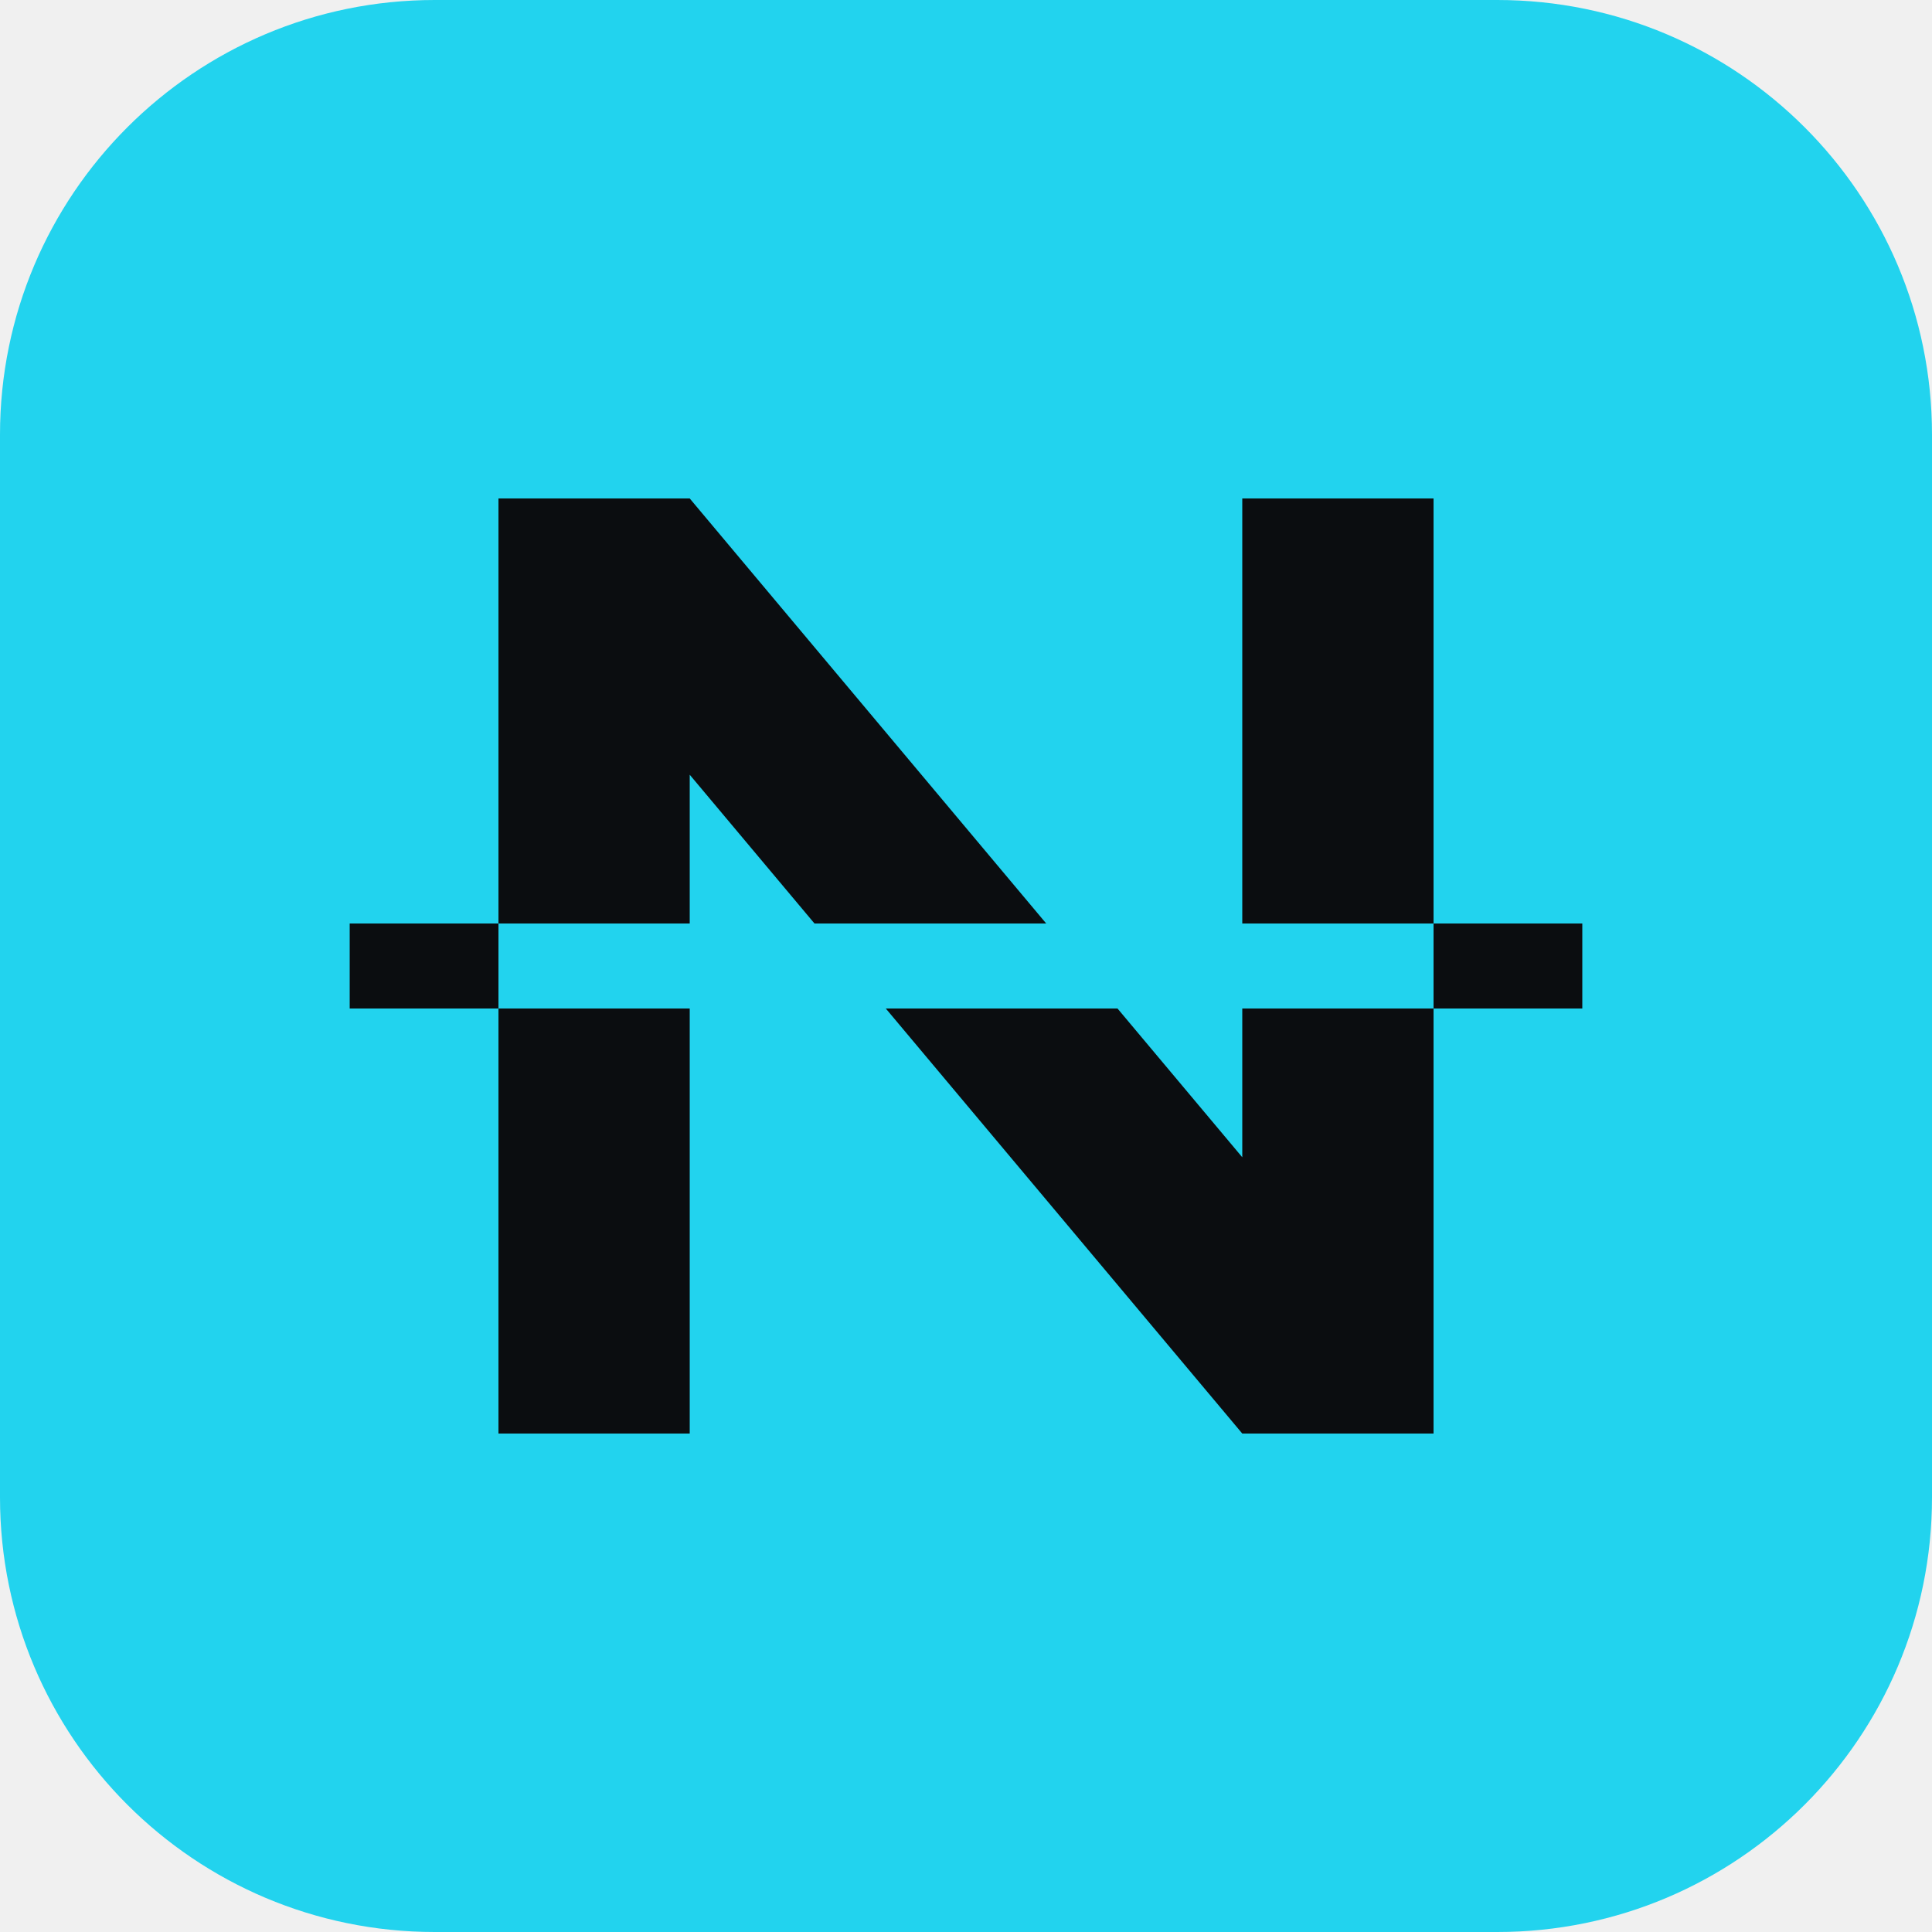
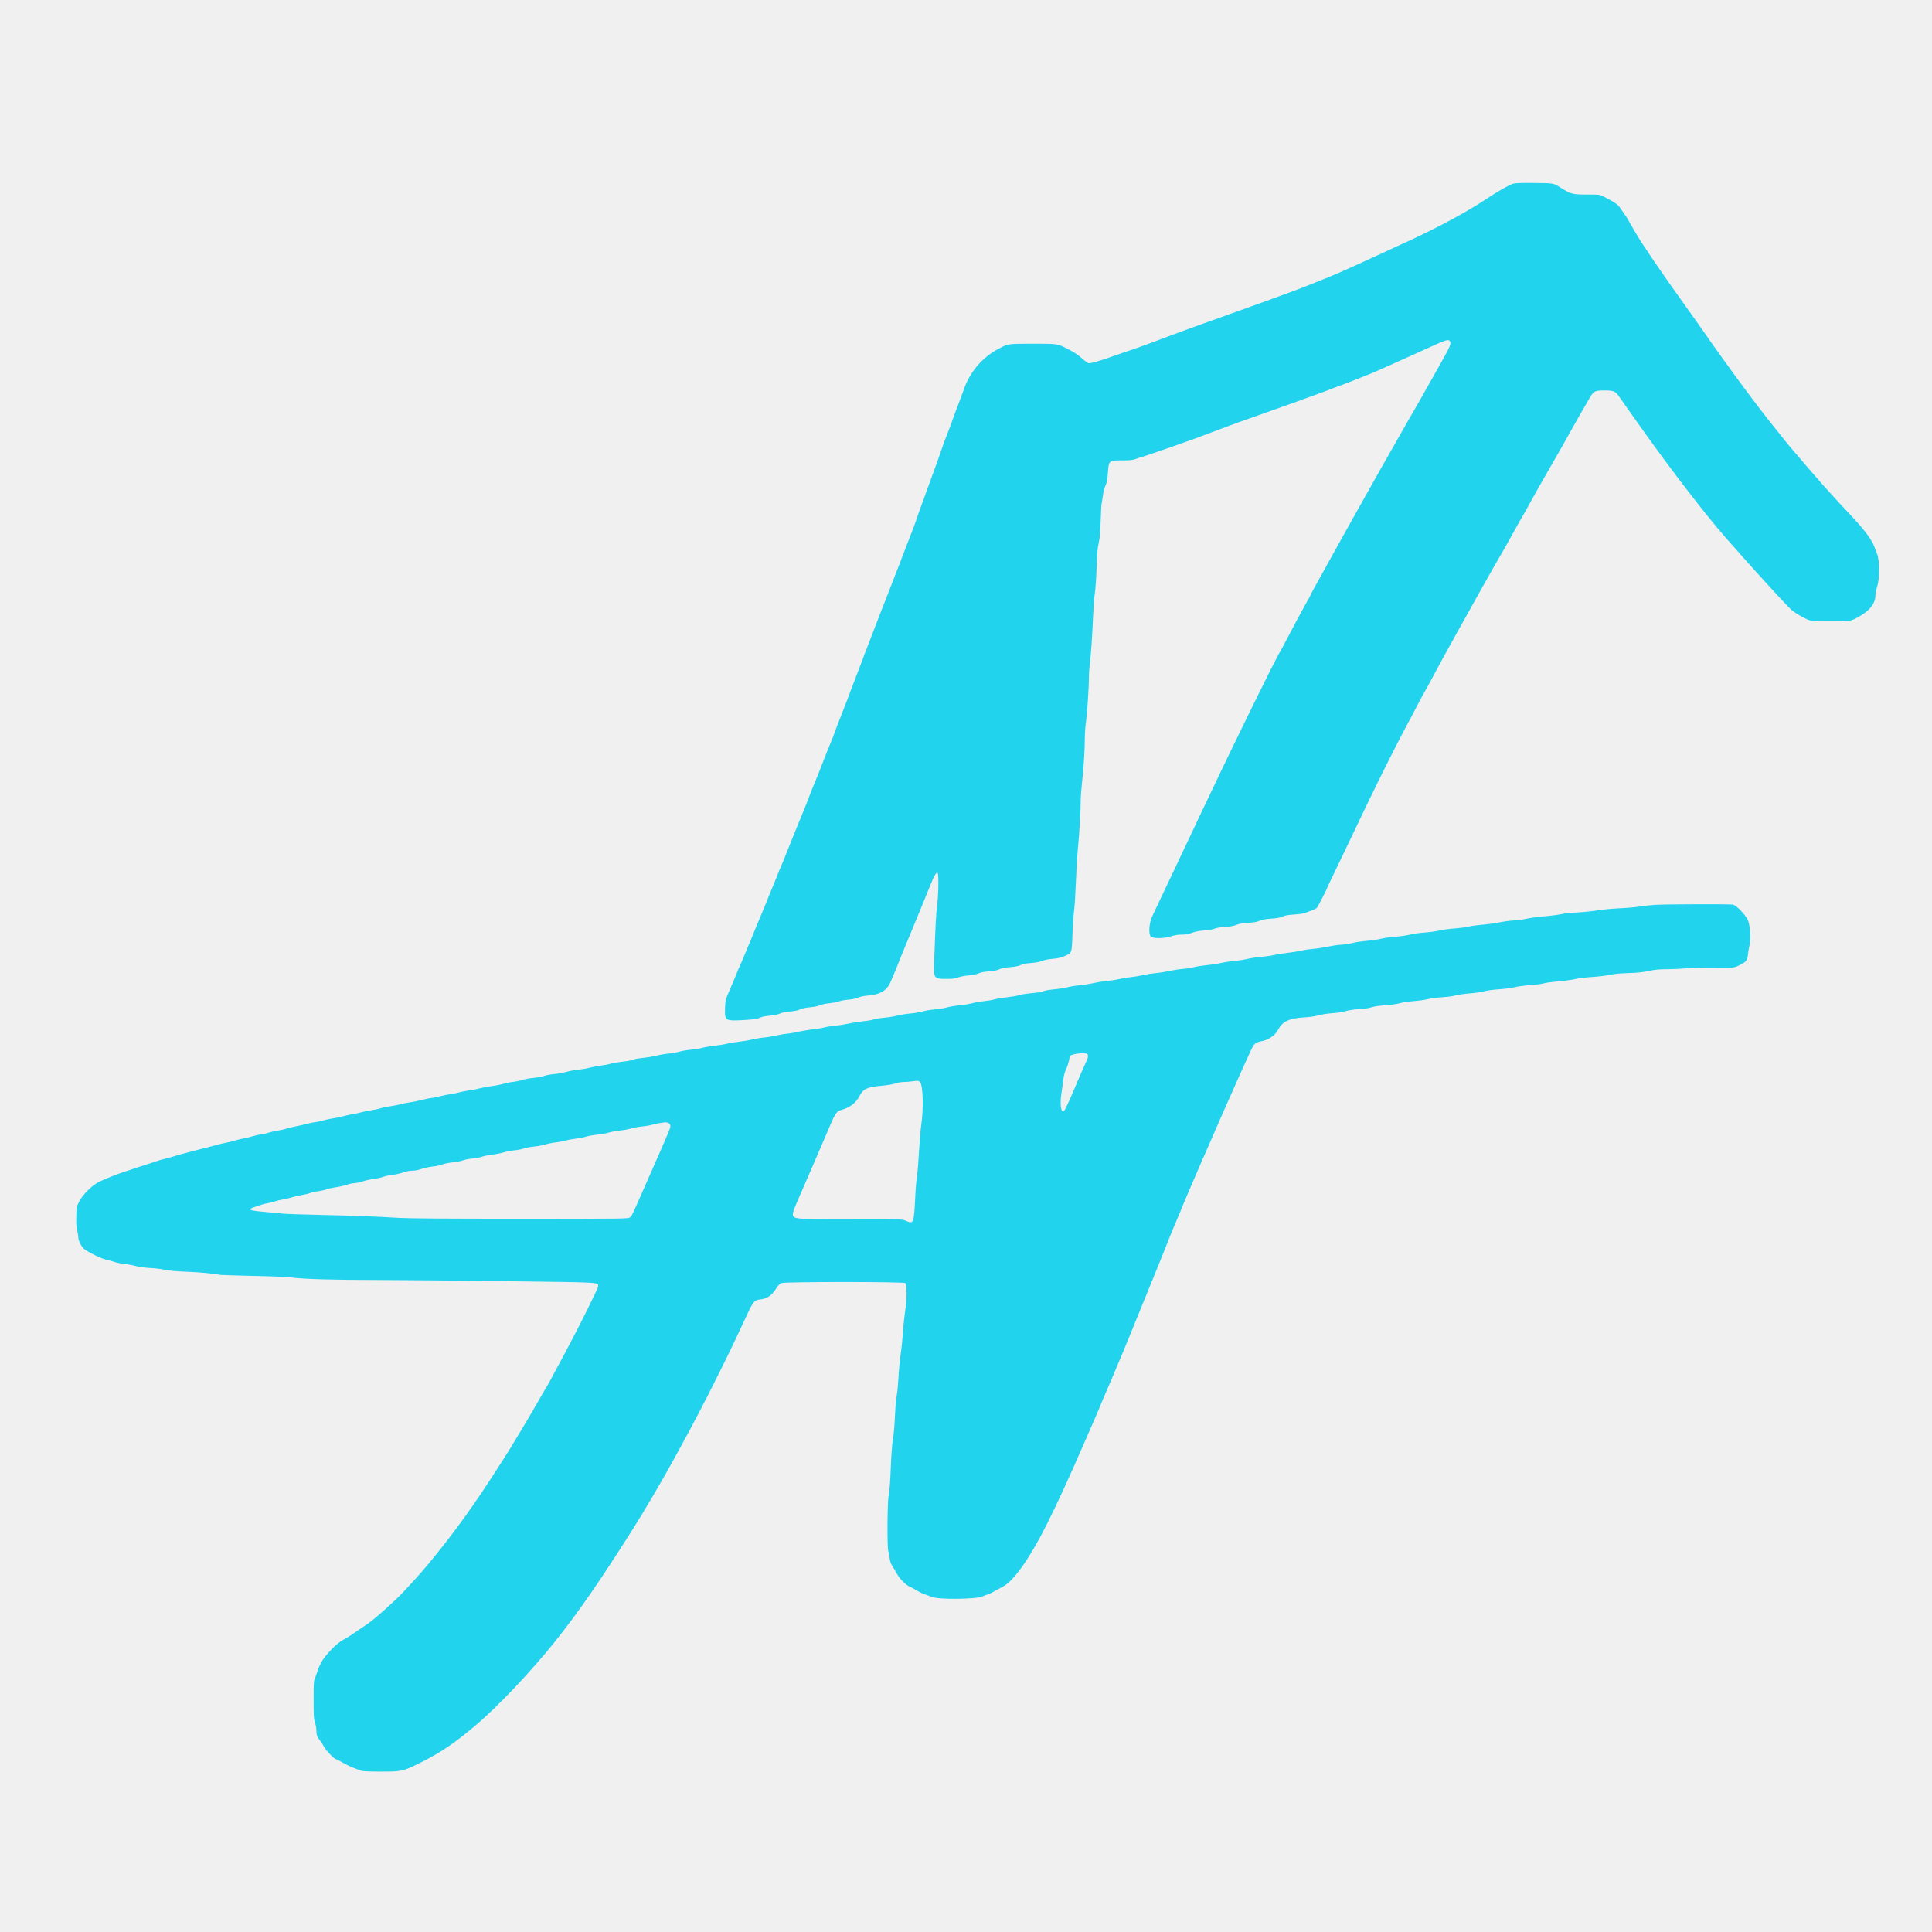
- <svg xmlns="http://www.w3.org/2000/svg" viewBox="0 0 120 120" width="120" height="120" role="img" aria-label="NoVo analyst">
-   <mask id="ch-analyst">
-     <rect width="120" height="120" fill="#fff" />
-     <rect y="56" width="120" height="8" fill="#000" />
-   </mask>
-   <rect width="120" height="120" rx="27" fill="#22D3EE" />
-   <g transform="translate(60,60) scale(.66) translate(-60,-60)">
-     <path d="M16,104 L16,16 L34,16 L86,78 L86,16 L104,16 L104,104 L86,104 L34,42 L34,104 Z" fill="#0B0D10" mask="url(#ch-analyst)" />
-     <rect x="2" y="56" width="14" height="8" fill="#0B0D10" />
-     <rect x="104" y="56" width="14" height="8" fill="#0B0D10" />
+ <svg xmlns="http://www.w3.org/2000/svg" viewBox="0 0 120 120" width="120" height="120">
+   <g transform="translate(60,60) scale(1.0) translate(-60,-60)">
+     <g transform="scale(0.043) translate(0,2820) scale(0.1,-0.1)" fill="#22D3EE">
+       <path d="M21854 25546 c-57 -18 -228 -115 -369 -210 -284 -189 -686 -408 -1115 -606 -69 -32 -215 -99 -325 -150 -319 -148 -645 -296 -712 -324 -255 -107 -546 -223 -718 -285 -60 -22 -166 -60 -235 -86 -69 -26 -143 -52 -165 -60 -22 -7 -83 -29 -135 -48 -52 -19 -241 -87 -420 -151 -179 -63 -399 -143 -490 -176 -91 -34 -194 -72 -230 -85 -36 -13 -108 -40 -160 -60 -52 -20 -124 -47 -160 -60 -225 -81 -279 -101 -410 -144 -80 -27 -163 -56 -185 -64 -137 -50 -276 -89 -301 -83 -15 4 -61 38 -103 76 -58 51 -109 85 -211 136 -135 69 -135 69 -490 69 -355 0 -355 0 -480 -64 -248 -127 -434 -343 -523 -611 -14 -41 -40 -111 -57 -155 -34 -85 -73 -189 -119 -320 -16 -44 -43 -116 -61 -160 -17 -44 -40 -105 -51 -135 -37 -110 -97 -278 -138 -390 -23 -63 -55 -151 -71 -195 -15 -44 -47 -132 -71 -195 -52 -141 -116 -320 -135 -380 -8 -25 -34 -94 -59 -155 -24 -60 -65 -166 -91 -235 -26 -69 -60 -159 -76 -200 -17 -41 -41 -104 -55 -140 -13 -36 -46 -121 -73 -190 -86 -217 -200 -511 -247 -635 -25 -66 -70 -182 -99 -257 -30 -76 -54 -140 -54 -144 0 -3 -29 -78 -64 -167 -35 -89 -76 -196 -91 -237 -29 -81 -85 -227 -188 -490 -36 -91 -68 -176 -72 -190 -4 -14 -30 -79 -57 -145 -28 -66 -70 -172 -94 -235 -23 -63 -73 -187 -109 -275 -37 -88 -77 -189 -90 -225 -13 -36 -51 -132 -85 -215 -34 -82 -75 -181 -90 -220 -15 -38 -53 -133 -85 -210 -31 -77 -72 -178 -90 -225 -18 -47 -49 -122 -69 -167 -20 -45 -36 -84 -36 -87 0 -3 -34 -88 -76 -188 -42 -101 -87 -210 -99 -243 -13 -33 -40 -98 -60 -145 -20 -47 -66 -157 -102 -245 -35 -88 -77 -189 -93 -225 -16 -36 -41 -96 -56 -135 -15 -38 -44 -106 -64 -150 -21 -44 -41 -91 -45 -105 -4 -14 -44 -108 -88 -210 -80 -185 -80 -185 -84 -300 -6 -186 -1 -189 275 -174 150 9 185 14 227 33 35 16 79 25 145 30 65 5 111 15 145 30 34 16 80 25 145 30 65 5 111 15 145 30 33 15 82 26 145 31 60 5 113 16 145 30 30 13 85 24 140 29 49 5 108 16 130 25 22 10 84 22 138 26 62 6 115 17 145 31 30 13 81 24 143 29 177 14 276 77 327 205 11 28 36 88 57 135 20 47 45 108 55 135 10 28 37 93 58 145 22 52 60 145 85 206 25 62 65 156 87 210 45 107 168 408 232 567 49 125 85 184 101 168 18 -18 14 -311 -7 -468 -15 -121 -23 -262 -42 -800 -10 -259 -7 -263 177 -263 87 0 121 4 167 21 32 12 99 25 152 29 63 5 112 15 145 30 35 16 80 24 150 29 71 5 114 14 150 30 36 17 80 25 155 31 75 6 120 14 155 31 35 16 79 24 150 29 67 5 118 14 155 29 34 14 92 26 155 31 73 6 119 17 169 38 109 45 108 41 117 309 4 125 15 280 23 343 9 63 20 246 26 405 6 160 19 385 30 500 23 236 40 529 40 683 0 56 9 176 19 265 22 179 41 482 41 652 0 61 7 157 15 215 18 126 45 524 45 670 0 58 7 155 15 215 16 124 32 358 45 675 5 118 16 260 25 315 9 55 20 219 25 365 7 211 13 283 30 355 16 71 23 141 29 325 4 130 10 240 13 245 3 6 11 53 17 105 8 61 21 115 37 150 21 43 28 81 36 179 15 195 11 191 214 191 112 0 144 4 192 21 31 12 79 28 107 35 27 8 79 25 115 38 36 13 88 31 115 40 57 18 181 61 305 106 47 17 117 42 155 55 39 13 93 33 120 44 28 11 131 50 230 86 99 36 191 71 205 77 14 5 86 32 160 58 74 26 245 87 380 135 135 48 277 98 315 112 39 13 131 46 205 74 74 28 173 64 220 80 87 31 98 36 255 96 50 19 113 42 140 52 28 10 73 28 100 39 28 11 93 37 145 57 52 20 120 47 150 60 159 70 479 213 749 336 302 138 336 150 359 127 32 -32 16 -71 -129 -328 -36 -63 -121 -214 -189 -335 -67 -121 -153 -272 -190 -335 -37 -63 -79 -135 -93 -160 -13 -25 -107 -189 -207 -365 -101 -176 -245 -430 -320 -565 -76 -135 -188 -335 -250 -445 -62 -110 -171 -306 -243 -435 -71 -129 -162 -293 -202 -365 -115 -205 -185 -335 -185 -341 0 -3 -29 -56 -64 -117 -59 -104 -182 -335 -314 -587 -30 -58 -58 -109 -62 -115 -44 -58 -663 -1318 -1014 -2063 -43 -90 -109 -230 -148 -310 -39 -81 -78 -165 -88 -187 -10 -22 -88 -188 -175 -370 -189 -397 -201 -424 -303 -640 -44 -93 -97 -206 -118 -250 -46 -96 -57 -256 -21 -292 31 -32 188 -31 288 1 59 19 102 26 159 26 61 0 95 6 147 26 49 18 99 28 178 34 67 5 126 15 150 26 25 11 81 20 150 25 78 5 126 13 165 30 40 16 86 24 170 29 87 6 127 13 165 30 37 17 79 24 165 30 86 6 128 13 165 30 38 17 79 24 170 30 83 5 136 14 170 28 28 11 71 27 96 36 26 9 53 24 62 34 14 15 147 275 147 286 0 3 33 74 74 158 40 84 102 212 136 283 327 688 453 947 628 1300 113 226 244 482 292 570 48 88 124 231 169 319 45 87 92 174 105 195 12 20 67 119 121 221 54 102 117 219 140 260 23 41 129 233 235 425 204 370 502 900 605 1075 34 58 113 197 175 310 62 113 123 221 136 242 13 20 72 126 132 235 60 109 167 299 239 423 190 329 260 453 321 565 30 55 97 172 147 260 51 88 112 193 135 233 58 102 77 112 213 112 136 0 161 -10 218 -93 23 -34 68 -98 99 -142 32 -44 119 -168 195 -275 430 -608 937 -1268 1240 -1614 353 -404 856 -957 942 -1036 37 -34 103 -78 174 -115 114 -60 114 -60 399 -60 285 0 285 0 389 55 172 91 261 200 261 321 0 27 11 83 25 125 37 113 37 374 1 467 -14 34 -32 84 -42 111 -29 87 -144 244 -306 416 -373 398 -484 523 -923 1040 -38 46 -105 128 -148 184 -44 55 -98 124 -121 151 -23 28 -69 86 -102 130 -33 44 -107 141 -164 215 -119 155 -404 547 -579 795 -42 61 -109 155 -147 210 -39 55 -101 143 -138 195 -36 52 -114 160 -171 240 -58 80 -136 190 -174 245 -333 479 -436 636 -546 835 -31 58 -70 121 -85 140 -14 19 -43 60 -63 90 -37 57 -71 81 -236 167 -63 33 -63 33 -250 33 -206 0 -229 6 -381 101 -104 65 -93 63 -380 66 -197 2 -275 -1 -306 -11z M23915 15130 c-71 -4 -173 -15 -225 -24 -52 -9 -185 -21 -295 -26 -110 -5 -254 -19 -320 -30 -66 -11 -196 -25 -290 -30 -93 -5 -197 -16 -230 -24 -33 -8 -116 -20 -185 -26 -159 -14 -258 -27 -340 -45 -36 -8 -112 -17 -170 -21 -58 -3 -143 -15 -190 -25 -47 -11 -157 -27 -245 -35 -88 -7 -185 -21 -215 -29 -30 -9 -118 -20 -195 -26 -77 -5 -176 -18 -220 -29 -44 -11 -141 -25 -215 -30 -74 -5 -171 -19 -214 -30 -44 -12 -136 -25 -205 -30 -69 -4 -163 -18 -209 -29 -46 -12 -141 -26 -210 -31 -70 -6 -160 -19 -201 -30 -41 -11 -117 -23 -170 -26 -53 -3 -143 -17 -201 -29 -58 -13 -145 -27 -195 -30 -49 -4 -128 -15 -173 -26 -46 -10 -143 -26 -215 -34 -73 -8 -157 -22 -187 -30 -30 -8 -108 -20 -174 -25 -65 -6 -156 -19 -203 -30 -46 -12 -135 -25 -196 -31 -61 -5 -149 -19 -196 -30 -46 -11 -132 -24 -190 -29 -58 -5 -144 -18 -191 -29 -47 -12 -123 -24 -170 -27 -47 -3 -132 -17 -190 -29 -58 -13 -143 -27 -190 -30 -47 -4 -132 -17 -190 -30 -58 -13 -139 -26 -180 -30 -41 -3 -112 -15 -158 -26 -46 -11 -130 -24 -187 -29 -57 -5 -142 -19 -190 -30 -48 -11 -133 -25 -189 -30 -56 -5 -138 -18 -182 -29 -43 -12 -128 -25 -189 -30 -60 -6 -128 -16 -150 -24 -52 -18 -89 -25 -215 -36 -58 -6 -125 -17 -149 -26 -24 -8 -103 -22 -175 -30 -72 -8 -153 -22 -181 -30 -27 -9 -95 -20 -150 -26 -55 -5 -132 -19 -172 -30 -39 -11 -120 -24 -180 -29 -59 -6 -139 -19 -178 -30 -38 -11 -119 -25 -180 -30 -60 -5 -141 -19 -180 -30 -38 -11 -119 -25 -180 -30 -60 -5 -144 -19 -185 -30 -41 -11 -124 -25 -185 -30 -60 -5 -130 -16 -155 -25 -25 -9 -92 -21 -150 -26 -58 -6 -154 -21 -215 -35 -60 -13 -146 -26 -190 -29 -44 -4 -115 -15 -158 -26 -43 -11 -124 -24 -180 -29 -56 -6 -137 -20 -180 -30 -42 -11 -119 -25 -170 -30 -52 -5 -131 -19 -178 -30 -46 -11 -117 -22 -159 -26 -41 -3 -120 -16 -175 -29 -55 -13 -147 -28 -205 -34 -58 -6 -127 -17 -155 -26 -27 -8 -108 -22 -180 -30 -71 -8 -152 -22 -180 -30 -27 -9 -97 -20 -155 -26 -58 -5 -136 -18 -175 -29 -38 -11 -114 -24 -168 -30 -54 -5 -132 -19 -174 -30 -42 -11 -122 -24 -178 -30 -56 -5 -114 -14 -130 -20 -45 -17 -110 -30 -208 -40 -51 -5 -112 -16 -135 -24 -24 -9 -93 -22 -155 -30 -62 -9 -134 -23 -162 -31 -27 -9 -95 -20 -149 -26 -55 -5 -136 -20 -180 -33 -45 -13 -120 -26 -167 -30 -47 -3 -112 -15 -145 -26 -32 -12 -104 -25 -159 -30 -55 -5 -126 -18 -159 -29 -32 -12 -88 -23 -125 -27 -36 -3 -104 -16 -151 -30 -47 -13 -125 -28 -173 -33 -48 -6 -120 -19 -160 -30 -40 -11 -108 -25 -153 -30 -44 -6 -113 -19 -152 -30 -39 -11 -97 -23 -129 -26 -32 -4 -100 -18 -152 -31 -51 -13 -106 -24 -121 -24 -15 0 -72 -11 -125 -25 -53 -14 -132 -30 -174 -36 -42 -5 -108 -19 -147 -30 -39 -10 -105 -23 -148 -29 -43 -5 -106 -18 -140 -29 -34 -10 -89 -22 -121 -26 -33 -4 -100 -17 -150 -30 -49 -13 -112 -27 -140 -30 -27 -4 -88 -17 -135 -30 -47 -13 -112 -26 -145 -30 -33 -4 -98 -18 -144 -31 -46 -13 -97 -24 -115 -25 -17 0 -62 -9 -101 -20 -38 -10 -115 -28 -170 -38 -55 -11 -119 -26 -141 -34 -23 -9 -76 -21 -119 -27 -42 -6 -101 -20 -130 -30 -29 -10 -80 -22 -112 -25 -32 -4 -92 -18 -133 -30 -41 -13 -97 -26 -125 -30 -27 -4 -76 -16 -109 -26 -32 -11 -91 -26 -130 -33 -39 -7 -105 -22 -146 -34 -41 -12 -102 -28 -135 -36 -78 -19 -176 -44 -245 -63 -30 -8 -82 -22 -115 -30 -33 -9 -94 -26 -135 -39 -41 -13 -97 -28 -125 -34 -27 -6 -72 -19 -100 -29 -27 -10 -104 -35 -170 -56 -66 -20 -149 -47 -185 -60 -36 -12 -87 -30 -115 -38 -76 -23 -281 -103 -364 -143 -106 -49 -247 -189 -299 -293 -36 -74 -37 -77 -40 -211 -3 -101 1 -153 12 -197 9 -34 16 -78 16 -99 0 -50 38 -130 81 -171 53 -49 293 -163 345 -163 8 0 47 -11 87 -25 39 -14 106 -28 147 -31 41 -4 116 -17 165 -30 58 -15 134 -26 215 -30 69 -3 163 -15 210 -25 60 -14 154 -22 325 -29 202 -9 366 -24 485 -46 14 -2 223 -8 465 -14 289 -6 481 -14 560 -24 167 -22 649 -36 1240 -35 275 0 1094 -8 1820 -17 1435 -18 1365 -15 1365 -73 0 -31 -268 -570 -473 -953 -214 -400 -259 -483 -267 -493 -4 -5 -69 -116 -143 -245 -74 -129 -171 -296 -217 -370 -45 -74 -105 -173 -133 -220 -27 -47 -75 -123 -105 -170 -30 -47 -80 -125 -111 -173 -329 -515 -601 -895 -937 -1307 -135 -166 -175 -212 -417 -474 -122 -132 -416 -395 -523 -469 -257 -176 -304 -207 -353 -232 -97 -48 -273 -231 -326 -338 -25 -49 -45 -95 -45 -102 0 -8 -14 -47 -30 -88 -30 -75 -30 -75 -30 -340 0 -237 2 -271 20 -327 11 -34 20 -86 20 -116 0 -65 11 -94 54 -147 18 -23 45 -65 59 -93 25 -49 146 -174 169 -174 6 0 47 -21 90 -46 43 -25 113 -60 156 -76 42 -17 93 -36 112 -44 26 -10 100 -13 293 -14 309 0 320 3 592 140 279 141 461 265 760 515 320 268 814 788 1159 1220 339 424 650 873 1138 1645 153 243 430 713 558 950 32 58 94 173 140 255 278 505 647 1237 885 1755 145 317 153 328 247 340 101 12 165 56 229 158 28 44 51 68 74 78 51 21 1762 21 1791 0 27 -21 25 -237 -5 -431 -11 -77 -25 -212 -30 -300 -6 -88 -19 -216 -30 -285 -11 -69 -25 -213 -31 -320 -6 -107 -17 -231 -25 -275 -9 -44 -20 -161 -25 -260 -12 -234 -18 -301 -36 -411 -8 -51 -19 -195 -24 -320 -12 -299 -19 -381 -36 -484 -17 -103 -20 -724 -4 -780 6 -19 15 -66 20 -104 6 -48 17 -81 39 -115 16 -25 46 -76 67 -114 39 -72 127 -161 181 -184 18 -7 65 -33 105 -57 40 -24 92 -49 115 -55 23 -7 66 -23 95 -36 90 -42 640 -38 738 5 38 17 74 30 82 30 7 0 49 21 93 46 44 25 101 56 126 69 152 78 392 420 629 896 164 328 314 654 540 1174 64 147 112 256 155 355 19 41 49 113 68 160 42 103 59 143 101 240 36 81 114 265 170 400 19 47 56 135 82 195 26 61 59 142 74 180 15 39 54 135 87 215 154 374 449 1100 488 1205 23 59 92 224 140 336 14 31 31 74 39 95 8 22 31 77 51 124 20 47 47 110 60 140 13 30 39 91 58 135 19 44 61 143 95 220 33 77 74 172 92 210 17 39 72 165 122 280 50 116 110 253 133 305 24 52 78 174 120 270 97 221 260 582 288 637 32 67 64 90 134 102 102 16 205 87 247 170 60 117 161 164 386 176 72 4 147 16 200 30 51 14 129 26 195 30 66 4 144 15 195 30 54 15 126 25 195 29 71 3 134 13 175 26 43 13 112 24 200 29 84 6 161 17 205 29 40 12 126 25 200 31 72 5 166 18 210 29 44 11 136 23 204 27 70 4 156 15 195 26 39 11 130 24 201 29 72 5 166 19 210 31 47 12 135 24 215 29 75 4 174 17 222 29 49 12 151 26 230 31 79 5 166 16 193 25 28 9 124 22 215 30 91 7 201 22 245 33 47 12 149 24 245 30 94 6 202 19 250 30 60 14 138 22 265 26 136 4 210 12 300 31 95 20 150 25 265 25 80 0 199 6 265 12 68 6 245 10 410 9 290 -3 290 -3 372 38 98 47 113 68 123 164 4 40 13 93 20 119 24 91 10 303 -25 373 -39 79 -166 209 -214 218 -44 9 -947 6 -1116 -3z m-8210 -2156 c21 -22 16 -44 -40 -164 -24 -52 -73 -165 -109 -250 -107 -255 -165 -382 -183 -402 -47 -52 -68 93 -39 264 8 51 20 133 25 182 8 64 19 107 41 153 24 49 49 140 50 180 1 37 223 68 255 37z m-2417 -402 c46 -46 55 -390 17 -637 -8 -55 -22 -219 -30 -365 -8 -146 -21 -308 -30 -360 -8 -52 -20 -189 -25 -305 -19 -379 -24 -390 -132 -340 -53 25 -53 25 -793 25 -748 0 -796 2 -831 37 -26 27 -13 73 89 303 52 118 126 289 165 380 39 91 96 224 127 295 32 72 68 155 80 185 147 351 150 355 245 383 109 32 194 98 241 188 58 111 107 135 317 155 91 8 168 21 202 33 31 12 83 21 120 22 36 0 90 4 120 9 88 12 99 11 118 -8z m-3634 -593 c36 -17 38 -46 10 -114 -15 -33 -37 -87 -51 -120 -25 -60 -86 -199 -188 -430 -30 -66 -97 -219 -150 -340 -137 -314 -146 -332 -173 -357 -24 -23 -24 -23 -1585 -22 -1074 0 -1621 4 -1751 12 -321 20 -632 32 -1131 43 -264 5 -514 14 -555 19 -41 6 -155 16 -252 24 -152 13 -218 25 -218 40 0 12 187 76 248 85 41 6 90 18 110 27 20 8 77 22 127 30 49 9 105 22 123 30 19 7 75 20 126 29 51 8 110 22 132 31 21 9 72 21 113 26 41 5 99 18 130 29 31 11 91 24 133 30 42 5 111 21 153 34 41 14 93 25 115 25 22 0 74 11 117 25 43 14 115 30 161 35 45 6 106 19 135 30 28 11 90 25 137 30 47 5 117 21 155 34 46 17 91 26 132 26 41 0 86 9 134 26 39 14 110 29 158 34 47 4 110 18 140 30 31 12 96 25 150 30 53 5 119 18 146 28 28 11 88 23 135 27 47 3 110 16 140 26 30 11 96 24 145 29 50 6 126 21 170 34 44 13 114 27 155 30 41 3 102 14 134 26 32 11 102 24 155 29 53 5 123 18 156 29 33 11 103 25 156 31 53 6 115 18 139 26 24 8 86 20 138 26 52 6 122 19 156 30 33 11 106 24 161 29 55 5 130 18 167 30 36 11 111 25 165 30 54 5 126 19 161 30 35 11 107 24 160 29 53 5 122 17 152 27 48 14 124 28 182 33 9 0 28 -4 42 -10z" />
+     </g>
  </g>
</svg>
